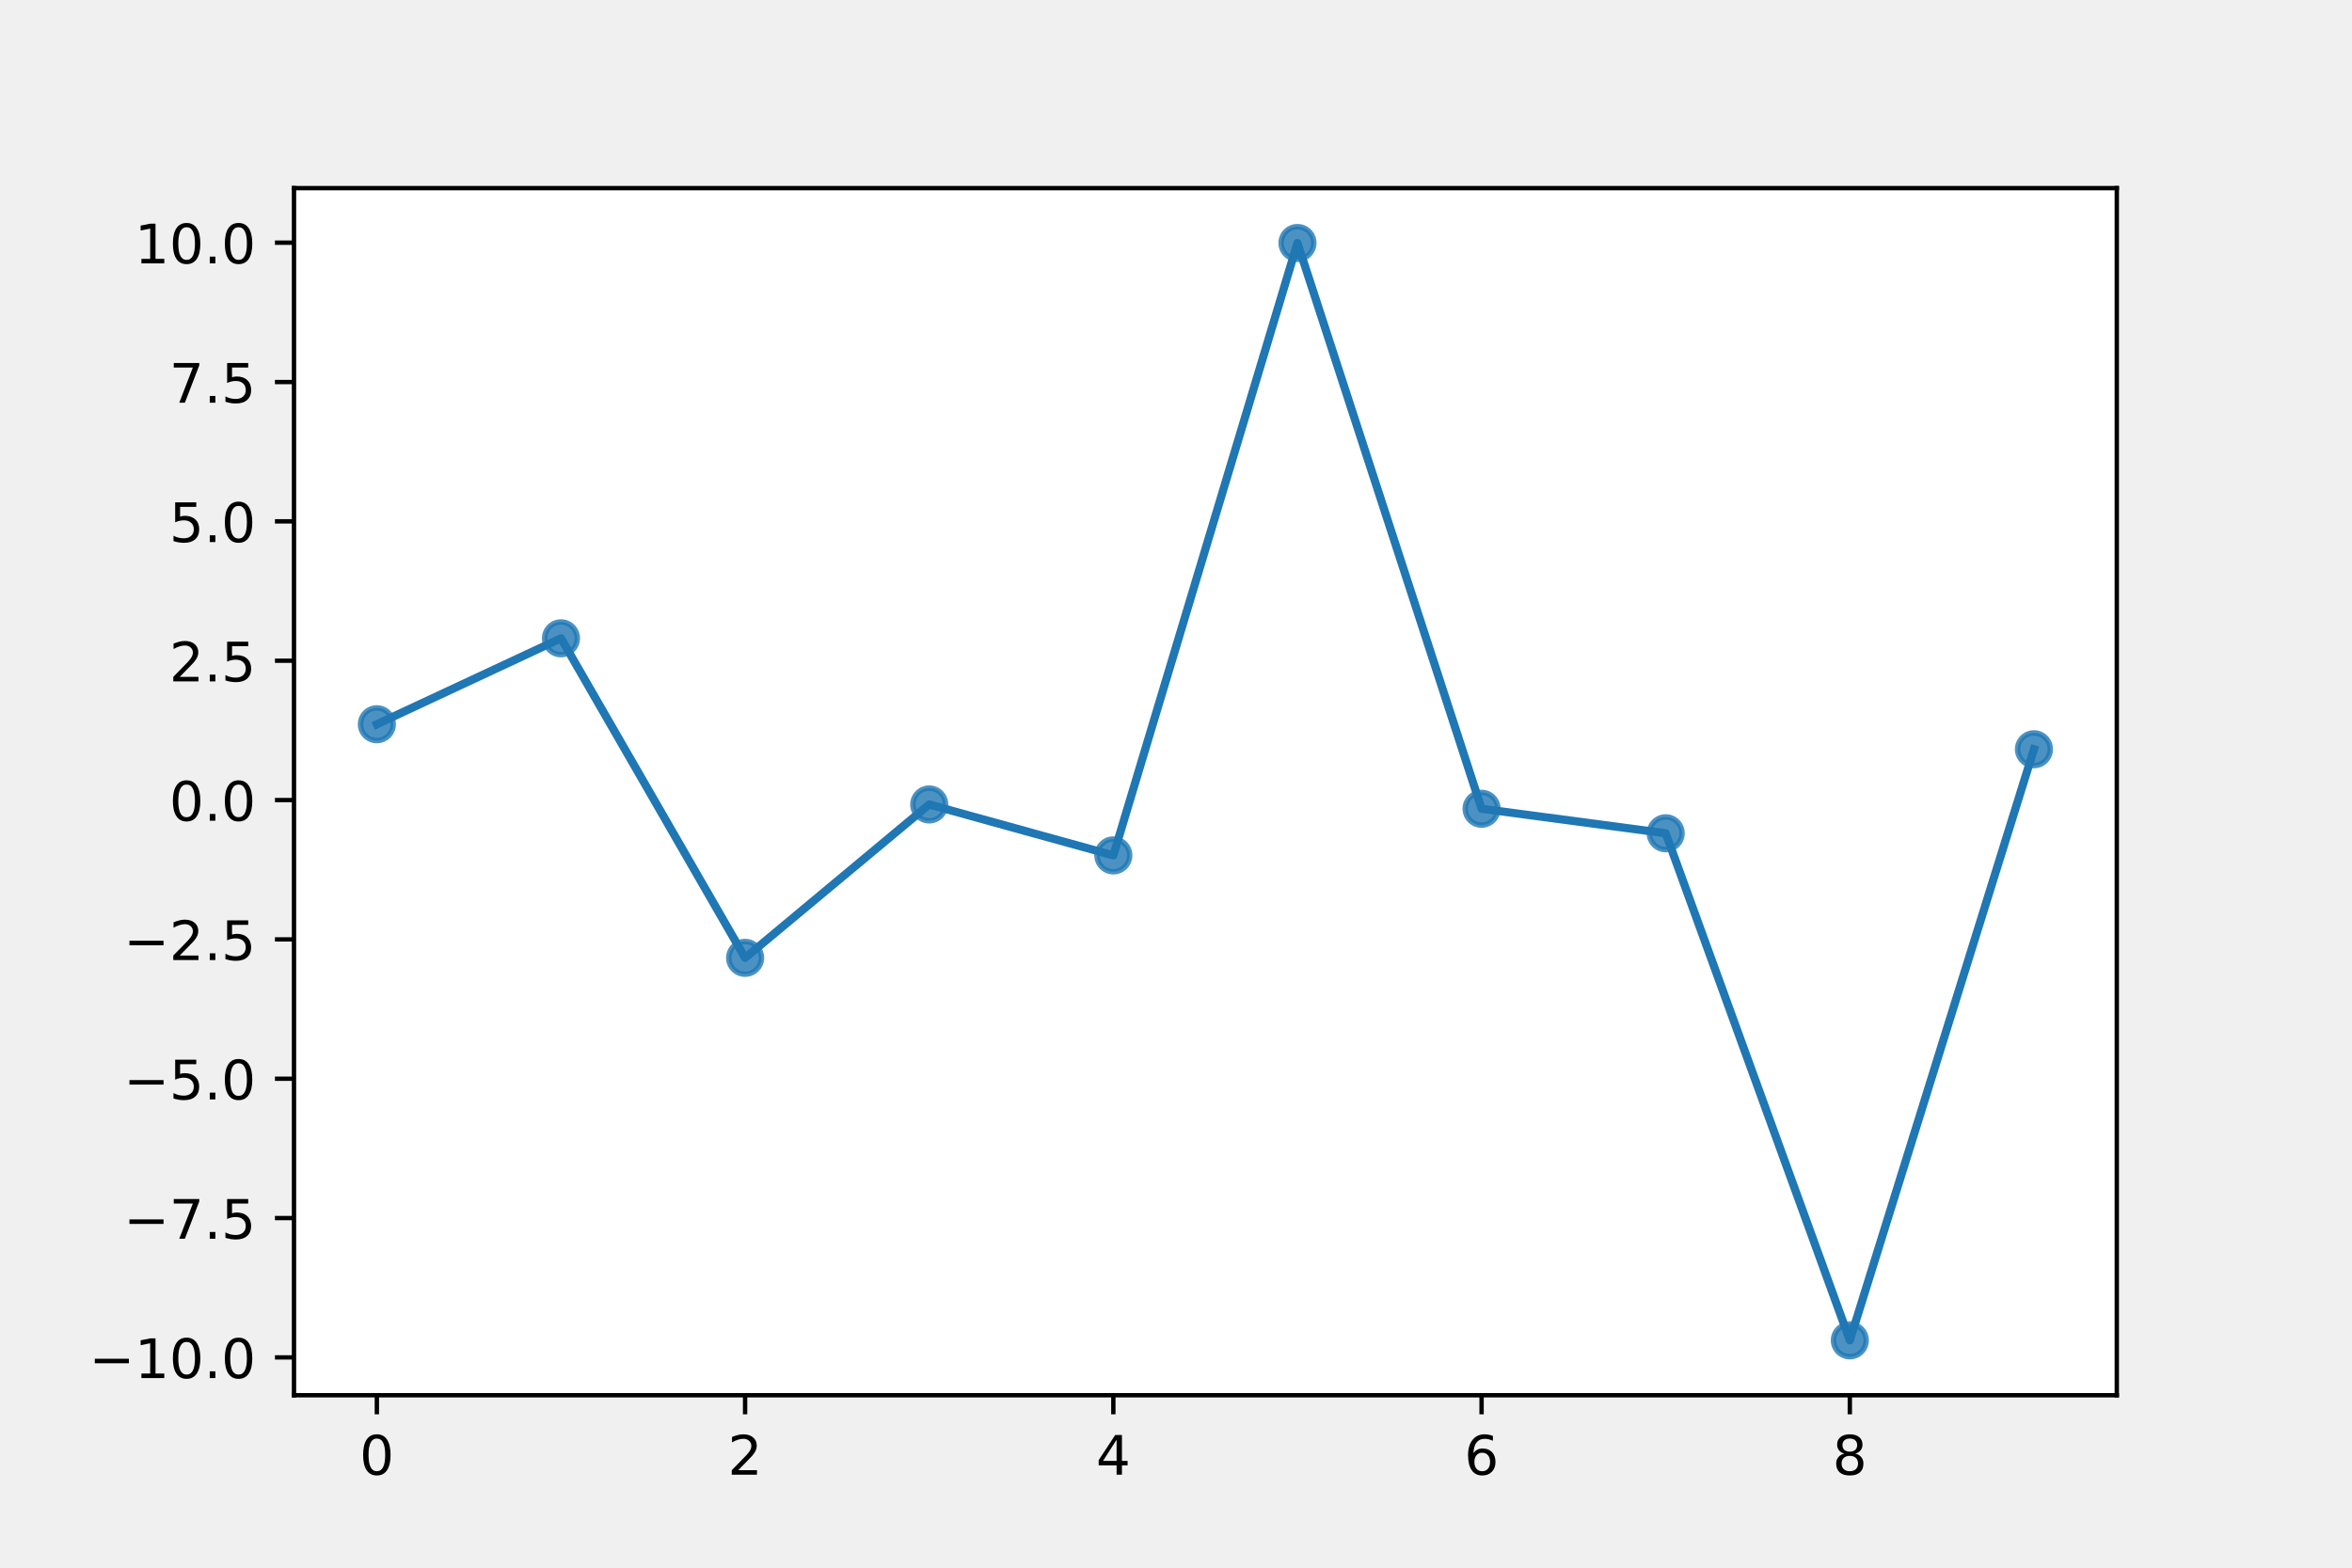
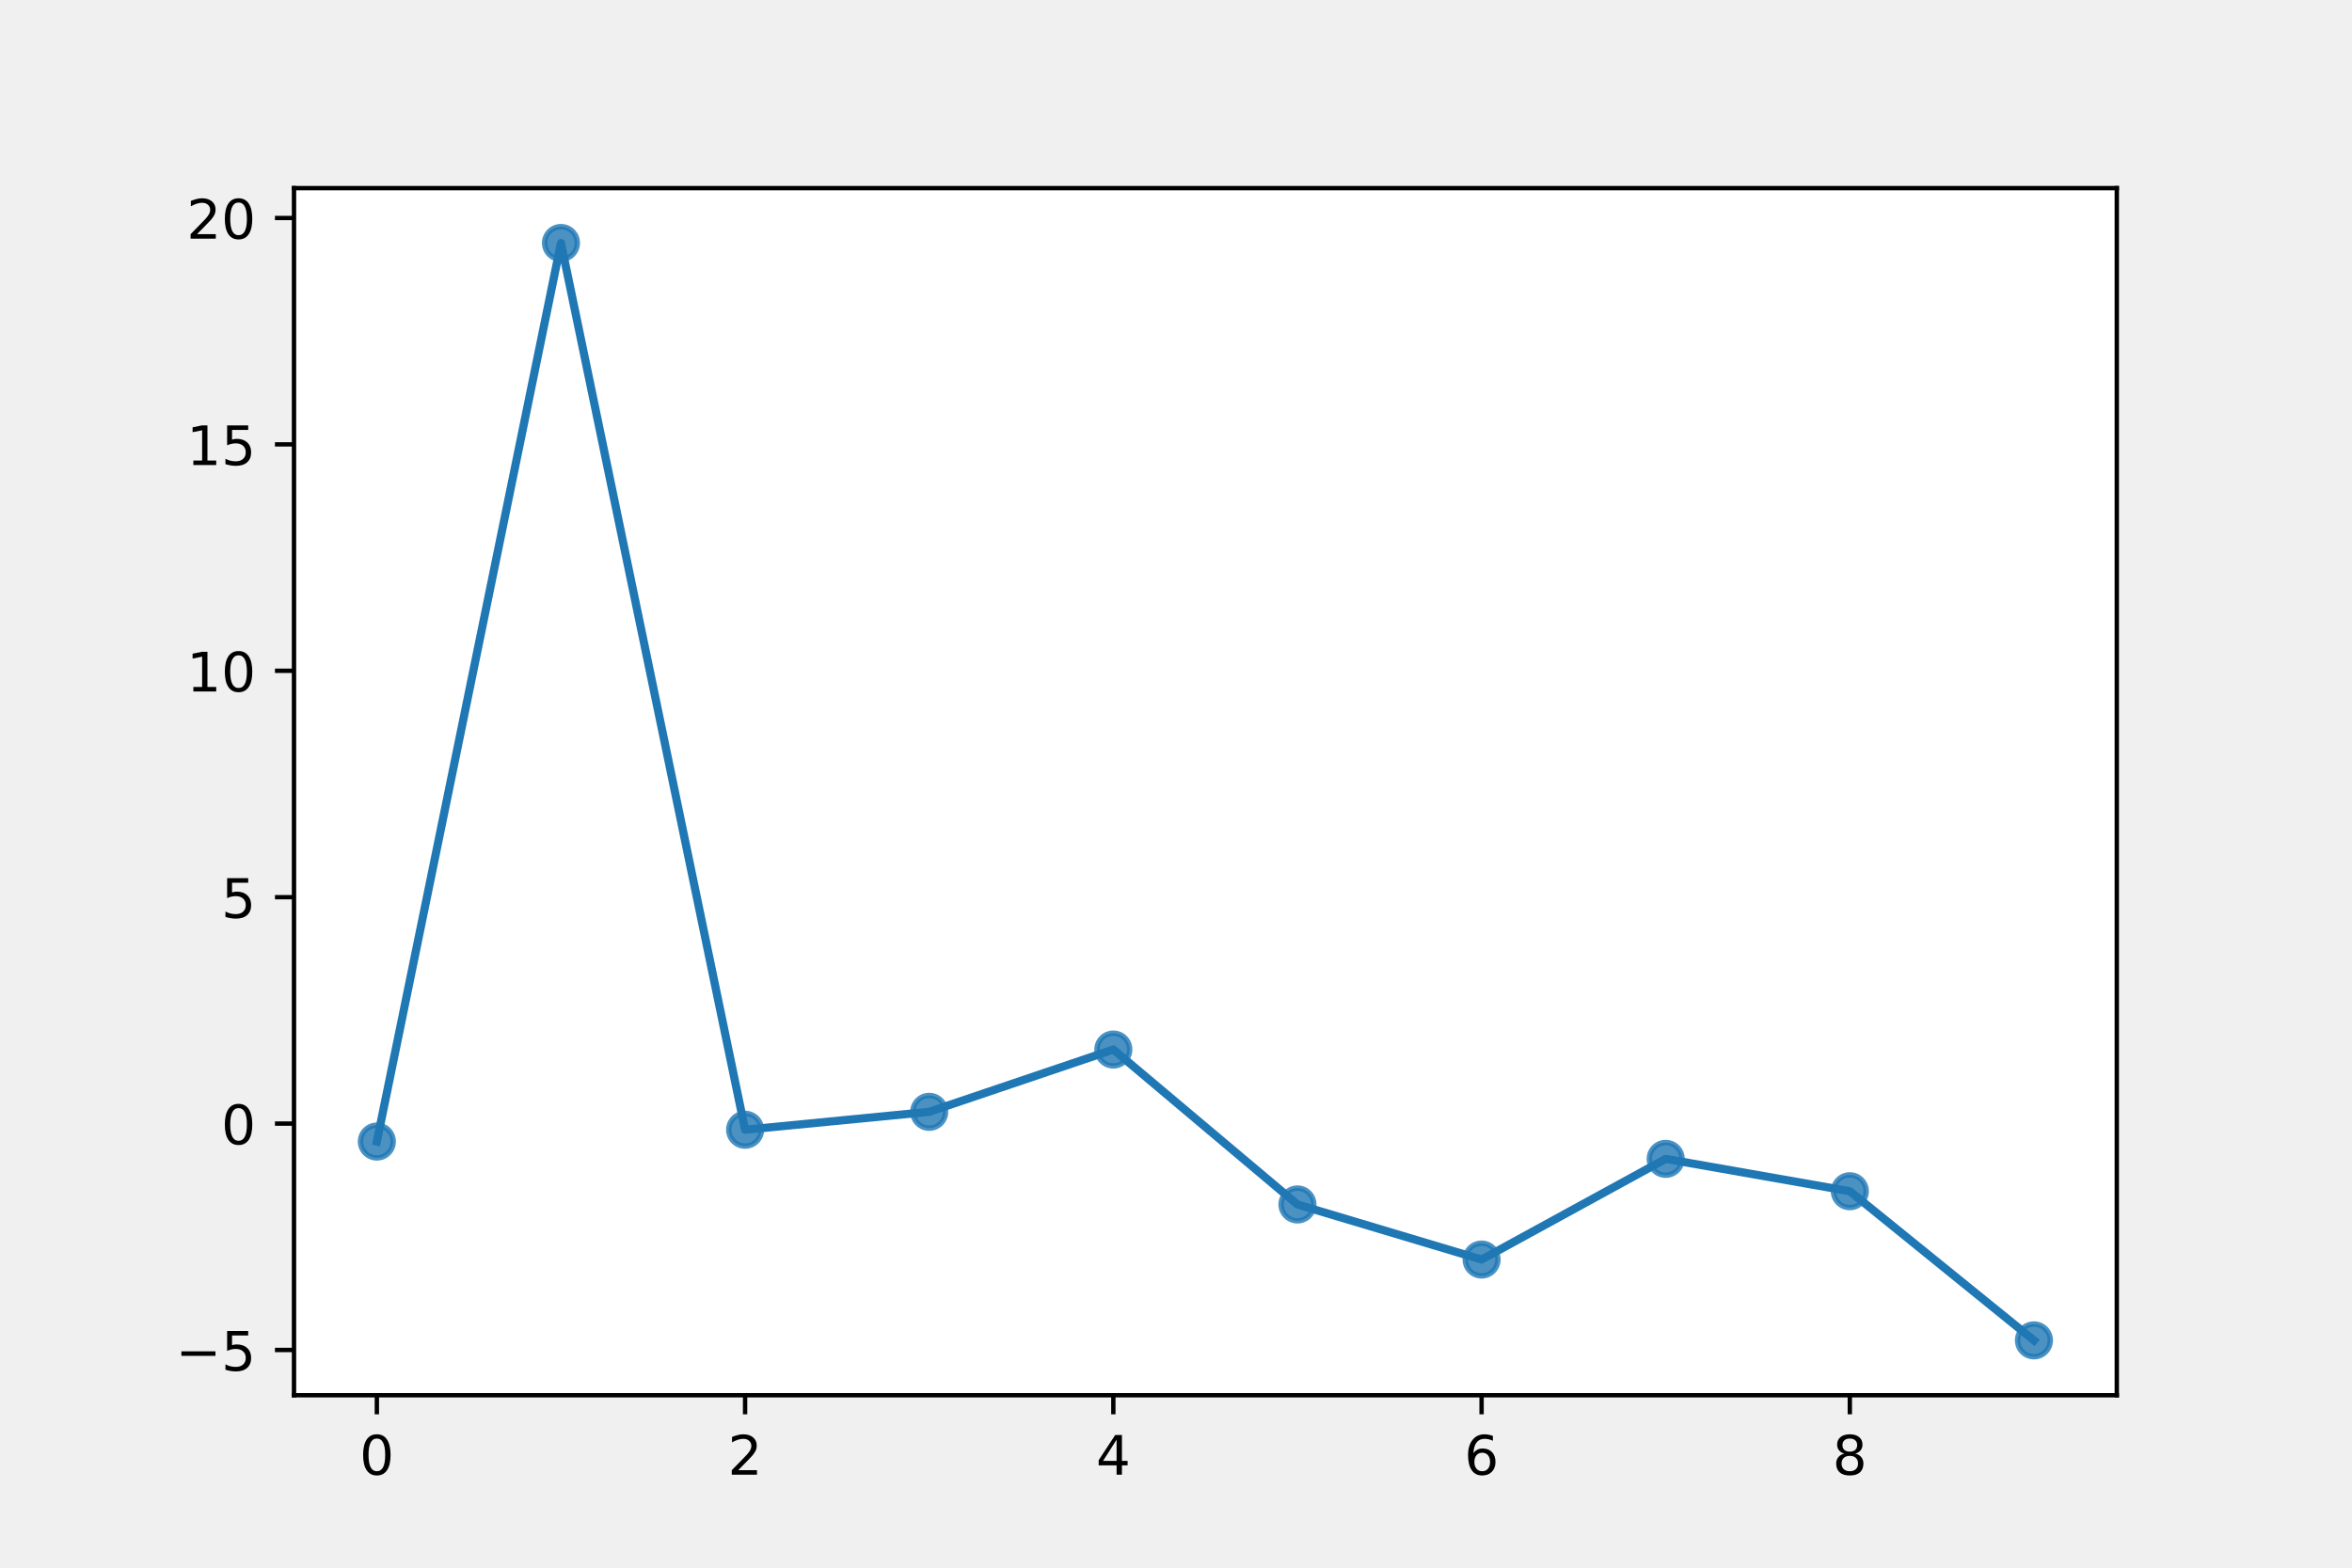
<svg xmlns="http://www.w3.org/2000/svg" xmlns:xlink="http://www.w3.org/1999/xlink" width="432pt" height="288pt" viewBox="0 0 432 288" version="1.1">
  <defs>
    <style type="text/css">*{stroke-linejoin: round; stroke-linecap: butt}</style>
  </defs>
  <g id="figure_1">
    <g id="patch_1">
      <path d="M 0 288  L 432 288  L 432 0  L 0 0  L 0 288  z " style="fill: none" />
    </g>
    <g id="axes_1">
      <g id="patch_2">
        <path d="M 54 256.32  L 388.8 256.32  L 388.8 34.56  L 54 34.56  z " style="fill: #ffffff" />
      </g>
      <g id="PathCollection_1">
        <defs>
-           <path id="mb18b0c9d44" d="M 0 3  C 0.796 3 1.559 2.684 2.121 2.121  C 2.684 1.559 3 0.796 3 0  C 3 -0.796 2.684 -1.559 2.121 -2.121  C 1.559 -2.684 0.796 -3 0 -3  C -0.796 -3 -1.559 -2.684 -2.121 -2.121  C -2.684 -1.559 -3 -0.796 -3 0  C -3 0.796 -2.684 1.559 -2.121 2.121  C -1.559 2.684 -0.796 3 0 3  z " style="stroke: #1f77b4; stroke-opacity: 0.8" />
+           <path id="mb6540a5b79" d="M 0 3  C 0.796 3 1.559 2.684 2.121 2.121  C 2.684 1.559 3 0.796 3 0  C 3 -0.796 2.684 -1.559 2.121 -2.121  C 1.559 -2.684 0.796 -3 0 -3  C -0.796 -3 -1.559 -2.684 -2.121 -2.121  C -2.684 -1.559 -3 -0.796 -3 0  C -3 0.796 -2.684 1.559 -2.121 2.121  C -1.559 2.684 -0.796 3 0 3  z " style="stroke: #1f77b4; stroke-opacity: 0.8" />
        </defs>
-         <g clip-path="url(#p0f9314f4fd)">
-           <use xlink:href="#mb18b0c9d44" x="69.218" y="133.052" style="fill: #1f77b4; fill-opacity: 0.8; stroke: #1f77b4; stroke-opacity: 0.8" />
-           <use xlink:href="#mb18b0c9d44" x="103.036" y="117.264" style="fill: #1f77b4; fill-opacity: 0.8; stroke: #1f77b4; stroke-opacity: 0.8" />
-           <use xlink:href="#mb18b0c9d44" x="136.855" y="175.969" style="fill: #1f77b4; fill-opacity: 0.8; stroke: #1f77b4; stroke-opacity: 0.8" />
-           <use xlink:href="#mb18b0c9d44" x="170.673" y="147.789" style="fill: #1f77b4; fill-opacity: 0.8; stroke: #1f77b4; stroke-opacity: 0.8" />
-           <use xlink:href="#mb18b0c9d44" x="204.491" y="157.144" style="fill: #1f77b4; fill-opacity: 0.8; stroke: #1f77b4; stroke-opacity: 0.8" />
-           <use xlink:href="#mb18b0c9d44" x="238.309" y="44.64" style="fill: #1f77b4; fill-opacity: 0.8; stroke: #1f77b4; stroke-opacity: 0.8" />
-           <use xlink:href="#mb18b0c9d44" x="272.127" y="148.578" style="fill: #1f77b4; fill-opacity: 0.8; stroke: #1f77b4; stroke-opacity: 0.8" />
-           <use xlink:href="#mb18b0c9d44" x="305.945" y="153.081" style="fill: #1f77b4; fill-opacity: 0.8; stroke: #1f77b4; stroke-opacity: 0.8" />
-           <use xlink:href="#mb18b0c9d44" x="339.764" y="246.24" style="fill: #1f77b4; fill-opacity: 0.8; stroke: #1f77b4; stroke-opacity: 0.8" />
-           <use xlink:href="#mb18b0c9d44" x="373.582" y="137.645" style="fill: #1f77b4; fill-opacity: 0.8; stroke: #1f77b4; stroke-opacity: 0.8" />
+         <g clip-path="url(#p846ec1c758)">
+           <use xlink:href="#mb6540a5b79" x="69.218" y="209.714" style="fill: #1f77b4; fill-opacity: 0.8; stroke: #1f77b4; stroke-opacity: 0.8" />
+           <use xlink:href="#mb6540a5b79" x="103.036" y="44.64" style="fill: #1f77b4; fill-opacity: 0.8; stroke: #1f77b4; stroke-opacity: 0.8" />
+           <use xlink:href="#mb6540a5b79" x="136.855" y="207.549" style="fill: #1f77b4; fill-opacity: 0.8; stroke: #1f77b4; stroke-opacity: 0.8" />
+           <use xlink:href="#mb6540a5b79" x="170.673" y="204.254" style="fill: #1f77b4; fill-opacity: 0.8; stroke: #1f77b4; stroke-opacity: 0.8" />
+           <use xlink:href="#mb6540a5b79" x="204.491" y="192.81" style="fill: #1f77b4; fill-opacity: 0.8; stroke: #1f77b4; stroke-opacity: 0.8" />
+           <use xlink:href="#mb6540a5b79" x="238.309" y="221.273" style="fill: #1f77b4; fill-opacity: 0.8; stroke: #1f77b4; stroke-opacity: 0.8" />
+           <use xlink:href="#mb6540a5b79" x="272.127" y="231.392" style="fill: #1f77b4; fill-opacity: 0.8; stroke: #1f77b4; stroke-opacity: 0.8" />
+           <use xlink:href="#mb6540a5b79" x="305.945" y="212.895" style="fill: #1f77b4; fill-opacity: 0.8; stroke: #1f77b4; stroke-opacity: 0.8" />
+           <use xlink:href="#mb6540a5b79" x="339.764" y="218.841" style="fill: #1f77b4; fill-opacity: 0.8; stroke: #1f77b4; stroke-opacity: 0.8" />
+           <use xlink:href="#mb6540a5b79" x="373.582" y="246.24" style="fill: #1f77b4; fill-opacity: 0.8; stroke: #1f77b4; stroke-opacity: 0.8" />
        </g>
      </g>
      <g id="matplotlib.axis_1">
        <g id="xtick_1">
          <g id="line2d_1">
            <defs>
-               <path id="m64819b3586" d="M 0 0  L 0 3.5  " style="stroke: #000000; stroke-width: 0.8" />
+               <path id="m4d8c7c8494" d="M 0 0  L 0 3.5  " style="stroke: #000000; stroke-width: 0.8" />
            </defs>
            <g>
-               <use xlink:href="#m64819b3586" x="69.218" y="256.32" style="stroke: #000000; stroke-width: 0.8" />
+               <use xlink:href="#m4d8c7c8494" x="69.218" y="256.32" style="stroke: #000000; stroke-width: 0.8" />
            </g>
          </g>
          <g id="text_1">
            <g transform="translate(66.03693 270.9184) scale(0.1 -0.1)">
              <defs>
                <path id="DejaVuSans-30" d="M 2034 4250  Q 1547 4250 1301 3770  Q 1056 3291 1056 2328  Q 1056 1369 1301 889  Q 1547 409 2034 409  Q 2525 409 2770 889  Q 3016 1369 3016 2328  Q 3016 3291 2770 3770  Q 2525 4250 2034 4250  z M 2034 4750  Q 2819 4750 3233 4129  Q 3647 3509 3647 2328  Q 3647 1150 3233 529  Q 2819 -91 2034 -91  Q 1250 -91 836 529  Q 422 1150 422 2328  Q 422 3509 836 4129  Q 1250 4750 2034 4750  z " transform="scale(0.015625)" />
              </defs>
              <use xlink:href="#DejaVuSans-30" />
            </g>
          </g>
        </g>
        <g id="xtick_2">
          <g id="line2d_2">
            <g>
-               <use xlink:href="#m64819b3586" x="136.855" y="256.32" style="stroke: #000000; stroke-width: 0.8" />
+               <use xlink:href="#m4d8c7c8494" x="136.855" y="256.32" style="stroke: #000000; stroke-width: 0.8" />
            </g>
          </g>
          <g id="text_2">
            <g transform="translate(133.6733 270.9184) scale(0.1 -0.1)">
              <defs>
                <path id="DejaVuSans-32" d="M 1228 531  L 3431 531  L 3431 0  L 469 0  L 469 531  Q 828 903 1448 1529  Q 2069 2156 2228 2338  Q 2531 2678 2651 2914  Q 2772 3150 2772 3378  Q 2772 3750 2511 3984  Q 2250 4219 1831 4219  Q 1534 4219 1204 4116  Q 875 4013 500 3803  L 500 4441  Q 881 4594 1212 4672  Q 1544 4750 1819 4750  Q 2544 4750 2975 4387  Q 3406 4025 3406 3419  Q 3406 3131 3298 2873  Q 3191 2616 2906 2266  Q 2828 2175 2409 1742  Q 1991 1309 1228 531  z " transform="scale(0.015625)" />
              </defs>
              <use xlink:href="#DejaVuSans-32" />
            </g>
          </g>
        </g>
        <g id="xtick_3">
          <g id="line2d_3">
            <g>
-               <use xlink:href="#m64819b3586" x="204.491" y="256.32" style="stroke: #000000; stroke-width: 0.8" />
+               <use xlink:href="#m4d8c7c8494" x="204.491" y="256.32" style="stroke: #000000; stroke-width: 0.8" />
            </g>
          </g>
          <g id="text_3">
            <g transform="translate(201.3097 270.9184) scale(0.1 -0.1)">
              <defs>
                <path id="DejaVuSans-34" d="M 2419 4116  L 825 1625  L 2419 1625  L 2419 4116  z M 2253 4666  L 3047 4666  L 3047 1625  L 3713 1625  L 3713 1100  L 3047 1100  L 3047 0  L 2419 0  L 2419 1100  L 313 1100  L 313 1709  L 2253 4666  z " transform="scale(0.015625)" />
              </defs>
              <use xlink:href="#DejaVuSans-34" />
            </g>
          </g>
        </g>
        <g id="xtick_4">
          <g id="line2d_4">
            <g>
-               <use xlink:href="#m64819b3586" x="272.127" y="256.32" style="stroke: #000000; stroke-width: 0.8" />
+               <use xlink:href="#m4d8c7c8494" x="272.127" y="256.32" style="stroke: #000000; stroke-width: 0.8" />
            </g>
          </g>
          <g id="text_4">
            <g transform="translate(268.946 270.9184) scale(0.1 -0.1)">
              <defs>
                <path id="DejaVuSans-36" d="M 2113 2584  Q 1688 2584 1439 2293  Q 1191 2003 1191 1497  Q 1191 994 1439 701  Q 1688 409 2113 409  Q 2538 409 2786 701  Q 3034 994 3034 1497  Q 3034 2003 2786 2293  Q 2538 2584 2113 2584  z M 3366 4563  L 3366 3988  Q 3128 4100 2886 4159  Q 2644 4219 2406 4219  Q 1781 4219 1451 3797  Q 1122 3375 1075 2522  Q 1259 2794 1537 2939  Q 1816 3084 2150 3084  Q 2853 3084 3261 2657  Q 3669 2231 3669 1497  Q 3669 778 3244 343  Q 2819 -91 2113 -91  Q 1303 -91 875 529  Q 447 1150 447 2328  Q 447 3434 972 4092  Q 1497 4750 2381 4750  Q 2619 4750 2861 4703  Q 3103 4656 3366 4563  z " transform="scale(0.015625)" />
              </defs>
              <use xlink:href="#DejaVuSans-36" />
            </g>
          </g>
        </g>
        <g id="xtick_5">
          <g id="line2d_5">
            <g>
-               <use xlink:href="#m64819b3586" x="339.764" y="256.32" style="stroke: #000000; stroke-width: 0.8" />
+               <use xlink:href="#m4d8c7c8494" x="339.764" y="256.32" style="stroke: #000000; stroke-width: 0.8" />
            </g>
          </g>
          <g id="text_5">
            <g transform="translate(336.5824 270.9184) scale(0.1 -0.1)">
              <defs>
                <path id="DejaVuSans-38" d="M 2034 2216  Q 1584 2216 1326 1975  Q 1069 1734 1069 1313  Q 1069 891 1326 650  Q 1584 409 2034 409  Q 2484 409 2743 651  Q 3003 894 3003 1313  Q 3003 1734 2745 1975  Q 2488 2216 2034 2216  z M 1403 2484  Q 997 2584 770 2862  Q 544 3141 544 3541  Q 544 4100 942 4425  Q 1341 4750 2034 4750  Q 2731 4750 3128 4425  Q 3525 4100 3525 3541  Q 3525 3141 3298 2862  Q 3072 2584 2669 2484  Q 3125 2378 3379 2068  Q 3634 1759 3634 1313  Q 3634 634 3220 271  Q 2806 -91 2034 -91  Q 1263 -91 848 271  Q 434 634 434 1313  Q 434 1759 690 2068  Q 947 2378 1403 2484  z M 1172 3481  Q 1172 3119 1398 2916  Q 1625 2713 2034 2713  Q 2441 2713 2670 2916  Q 2900 3119 2900 3481  Q 2900 3844 2670 4047  Q 2441 4250 2034 4250  Q 1625 4250 1398 4047  Q 1172 3844 1172 3481  z " transform="scale(0.015625)" />
              </defs>
              <use xlink:href="#DejaVuSans-38" />
            </g>
          </g>
        </g>
      </g>
      <g id="matplotlib.axis_2">
        <g id="ytick_1">
          <g id="line2d_6">
            <defs>
-               <path id="md44b5ffcb3" d="M 0 0  L -3.5 0  " style="stroke: #000000; stroke-width: 0.8" />
+               <path id="mac7307e047" d="M 0 0  L -3.5 0  " style="stroke: #000000; stroke-width: 0.8" />
            </defs>
            <g>
-               <use xlink:href="#md44b5ffcb3" x="54" y="249.366" style="stroke: #000000; stroke-width: 0.8" />
+               <use xlink:href="#mac7307e047" x="54" y="248.004" style="stroke: #000000; stroke-width: 0.8" />
            </g>
          </g>
          <g id="text_6">
-             <g transform="translate(16.35469 253.1654) scale(0.1 -0.1)">
+             <g transform="translate(32.25781 251.8034) scale(0.1 -0.1)">
              <defs>
                <path id="DejaVuSans-2212" d="M 678 2272  L 4684 2272  L 4684 1741  L 678 1741  L 678 2272  z " transform="scale(0.015625)" />
-                 <path id="DejaVuSans-31" d="M 794 531  L 1825 531  L 1825 4091  L 703 3866  L 703 4441  L 1819 4666  L 2450 4666  L 2450 531  L 3481 531  L 3481 0  L 794 0  L 794 531  z " transform="scale(0.015625)" />
-                 <path id="DejaVuSans-2e" d="M 684 794  L 1344 794  L 1344 0  L 684 0  L 684 794  z " transform="scale(0.015625)" />
+                 <path id="DejaVuSans-35" d="M 691 4666  L 3169 4666  L 3169 4134  L 1269 4134  L 1269 2991  Q 1406 3038 1543 3061  Q 1681 3084 1819 3084  Q 2600 3084 3056 2656  Q 3513 2228 3513 1497  Q 3513 744 3044 326  Q 2575 -91 1722 -91  Q 1428 -91 1123 -41  Q 819 9 494 109  L 494 744  Q 775 591 1075 516  Q 1375 441 1709 441  Q 2250 441 2565 725  Q 2881 1009 2881 1497  Q 2881 1984 2565 2268  Q 2250 2553 1709 2553  Q 1456 2553 1204 2497  Q 953 2441 691 2322  L 691 4666  z " transform="scale(0.015625)" />
              </defs>
              <use xlink:href="#DejaVuSans-2212" />
-               <use xlink:href="#DejaVuSans-31" x="83.789" />
-               <use xlink:href="#DejaVuSans-30" x="147.412" />
-               <use xlink:href="#DejaVuSans-2e" x="211.035" />
-               <use xlink:href="#DejaVuSans-30" x="242.822" />
+               <use xlink:href="#DejaVuSans-35" x="83.789" />
            </g>
          </g>
        </g>
        <g id="ytick_2">
          <g id="line2d_7">
            <g>
-               <use xlink:href="#md44b5ffcb3" x="54" y="223.768" style="stroke: #000000; stroke-width: 0.8" />
+               <use xlink:href="#mac7307e047" x="54" y="206.413" style="stroke: #000000; stroke-width: 0.8" />
            </g>
          </g>
          <g id="text_7">
-             <g transform="translate(22.71719 227.5677) scale(0.1 -0.1)">
-               <defs>
-                 <path id="DejaVuSans-37" d="M 525 4666  L 3525 4666  L 3525 4397  L 1831 0  L 1172 0  L 2766 4134  L 525 4134  L 525 4666  z " transform="scale(0.015625)" />
-                 <path id="DejaVuSans-35" d="M 691 4666  L 3169 4666  L 3169 4134  L 1269 4134  L 1269 2991  Q 1406 3038 1543 3061  Q 1681 3084 1819 3084  Q 2600 3084 3056 2656  Q 3513 2228 3513 1497  Q 3513 744 3044 326  Q 2575 -91 1722 -91  Q 1428 -91 1123 -41  Q 819 9 494 109  L 494 744  Q 775 591 1075 516  Q 1375 441 1709 441  Q 2250 441 2565 725  Q 2881 1009 2881 1497  Q 2881 1984 2565 2268  Q 2250 2553 1709 2553  Q 1456 2553 1204 2497  Q 953 2441 691 2322  L 691 4666  z " transform="scale(0.015625)" />
-               </defs>
-               <use xlink:href="#DejaVuSans-2212" />
-               <use xlink:href="#DejaVuSans-37" x="83.789" />
-               <use xlink:href="#DejaVuSans-2e" x="147.412" />
-               <use xlink:href="#DejaVuSans-35" x="179.199" />
+             <g transform="translate(40.6375 210.212) scale(0.1 -0.1)">
+               <use xlink:href="#DejaVuSans-30" />
            </g>
          </g>
        </g>
        <g id="ytick_3">
          <g id="line2d_8">
            <g>
-               <use xlink:href="#md44b5ffcb3" x="54" y="198.171" style="stroke: #000000; stroke-width: 0.8" />
+               <use xlink:href="#mac7307e047" x="54" y="164.821" style="stroke: #000000; stroke-width: 0.8" />
            </g>
          </g>
          <g id="text_8">
-             <g transform="translate(22.71719 201.9701) scale(0.1 -0.1)">
-               <use xlink:href="#DejaVuSans-2212" />
-               <use xlink:href="#DejaVuSans-35" x="83.789" />
-               <use xlink:href="#DejaVuSans-2e" x="147.412" />
-               <use xlink:href="#DejaVuSans-30" x="179.199" />
+             <g transform="translate(40.6375 168.6205) scale(0.1 -0.1)">
+               <use xlink:href="#DejaVuSans-35" />
            </g>
          </g>
        </g>
        <g id="ytick_4">
          <g id="line2d_9">
            <g>
-               <use xlink:href="#md44b5ffcb3" x="54" y="172.573" style="stroke: #000000; stroke-width: 0.8" />
+               <use xlink:href="#mac7307e047" x="54" y="123.23" style="stroke: #000000; stroke-width: 0.8" />
            </g>
          </g>
          <g id="text_9">
-             <g transform="translate(22.71719 176.3724) scale(0.1 -0.1)">
-               <use xlink:href="#DejaVuSans-2212" />
-               <use xlink:href="#DejaVuSans-32" x="83.789" />
-               <use xlink:href="#DejaVuSans-2e" x="147.412" />
-               <use xlink:href="#DejaVuSans-35" x="179.199" />
+             <g transform="translate(34.275 127.0291) scale(0.1 -0.1)">
+               <defs>
+                 <path id="DejaVuSans-31" d="M 794 531  L 1825 531  L 1825 4091  L 703 3866  L 703 4441  L 1819 4666  L 2450 4666  L 2450 531  L 3481 531  L 3481 0  L 794 0  L 794 531  z " transform="scale(0.015625)" />
+               </defs>
+               <use xlink:href="#DejaVuSans-31" />
+               <use xlink:href="#DejaVuSans-30" x="63.623" />
            </g>
          </g>
        </g>
        <g id="ytick_5">
          <g id="line2d_10">
            <g>
-               <use xlink:href="#md44b5ffcb3" x="54" y="146.976" style="stroke: #000000; stroke-width: 0.8" />
+               <use xlink:href="#mac7307e047" x="54" y="81.638" style="stroke: #000000; stroke-width: 0.8" />
            </g>
          </g>
          <g id="text_10">
-             <g transform="translate(31.09688 150.7748) scale(0.1 -0.1)">
-               <use xlink:href="#DejaVuSans-30" />
-               <use xlink:href="#DejaVuSans-2e" x="63.623" />
-               <use xlink:href="#DejaVuSans-30" x="95.41" />
+             <g transform="translate(34.275 85.43761) scale(0.1 -0.1)">
+               <use xlink:href="#DejaVuSans-31" />
+               <use xlink:href="#DejaVuSans-35" x="63.623" />
            </g>
          </g>
        </g>
        <g id="ytick_6">
          <g id="line2d_11">
            <g>
-               <use xlink:href="#md44b5ffcb3" x="54" y="121.378" style="stroke: #000000; stroke-width: 0.8" />
+               <use xlink:href="#mac7307e047" x="54" y="40.047" style="stroke: #000000; stroke-width: 0.8" />
            </g>
          </g>
          <g id="text_11">
-             <g transform="translate(31.09688 125.1772) scale(0.1 -0.1)">
+             <g transform="translate(34.275 43.84616) scale(0.1 -0.1)">
              <use xlink:href="#DejaVuSans-32" />
-               <use xlink:href="#DejaVuSans-2e" x="63.623" />
-               <use xlink:href="#DejaVuSans-35" x="95.41" />
-             </g>
-           </g>
-         </g>
-         <g id="ytick_7">
-           <g id="line2d_12">
-             <g>
-               <use xlink:href="#md44b5ffcb3" x="54" y="95.78" style="stroke: #000000; stroke-width: 0.8" />
-             </g>
-           </g>
-           <g id="text_12">
-             <g transform="translate(31.09688 99.57952) scale(0.1 -0.1)">
-               <use xlink:href="#DejaVuSans-35" />
-               <use xlink:href="#DejaVuSans-2e" x="63.623" />
-               <use xlink:href="#DejaVuSans-30" x="95.41" />
-             </g>
-           </g>
-         </g>
-         <g id="ytick_8">
-           <g id="line2d_13">
-             <g>
-               <use xlink:href="#md44b5ffcb3" x="54" y="70.183" style="stroke: #000000; stroke-width: 0.8" />
-             </g>
-           </g>
-           <g id="text_13">
-             <g transform="translate(31.09688 73.98188) scale(0.1 -0.1)">
-               <use xlink:href="#DejaVuSans-37" />
-               <use xlink:href="#DejaVuSans-2e" x="63.623" />
-               <use xlink:href="#DejaVuSans-35" x="95.41" />
-             </g>
-           </g>
-         </g>
-         <g id="ytick_9">
-           <g id="line2d_14">
-             <g>
-               <use xlink:href="#md44b5ffcb3" x="54" y="44.585" style="stroke: #000000; stroke-width: 0.8" />
-             </g>
-           </g>
-           <g id="text_14">
-             <g transform="translate(24.73438 48.38424) scale(0.1 -0.1)">
-               <use xlink:href="#DejaVuSans-31" />
              <use xlink:href="#DejaVuSans-30" x="63.623" />
-               <use xlink:href="#DejaVuSans-2e" x="127.246" />
-               <use xlink:href="#DejaVuSans-30" x="159.033" />
-             </g>
-           </g>
-         </g>
-       </g>
-       <g id="line2d_15">
-         <path d="M 69.218 133.052  L 103.036 117.264  L 136.855 175.969  L 170.673 147.789  L 204.491 157.144  L 238.309 44.64  L 272.127 148.578  L 305.945 153.081  L 339.764 246.24  L 373.582 137.645  " clip-path="url(#p0f9314f4fd)" style="fill: none; stroke: #1f77b4; stroke-width: 1.5; stroke-linecap: square" />
+             </g>
+           </g>
+         </g>
+       </g>
+       <g id="line2d_12">
+         <path d="M 69.218 209.714  L 103.036 44.64  L 136.855 207.549  L 170.673 204.254  L 204.491 192.81  L 238.309 221.273  L 272.127 231.392  L 305.945 212.895  L 339.764 218.841  L 373.582 246.24  " clip-path="url(#p846ec1c758)" style="fill: none; stroke: #1f77b4; stroke-width: 1.5; stroke-linecap: square" />
      </g>
      <g id="patch_3">
        <path d="M 54 256.32  L 54 34.56  " style="fill: none; stroke: #000000; stroke-width: 0.8; stroke-linejoin: miter; stroke-linecap: square" />
      </g>
      <g id="patch_4">
        <path d="M 388.8 256.32  L 388.8 34.56  " style="fill: none; stroke: #000000; stroke-width: 0.8; stroke-linejoin: miter; stroke-linecap: square" />
      </g>
      <g id="patch_5">
        <path d="M 54 256.32  L 388.8 256.32  " style="fill: none; stroke: #000000; stroke-width: 0.8; stroke-linejoin: miter; stroke-linecap: square" />
      </g>
      <g id="patch_6">
        <path d="M 54 34.56  L 388.8 34.56  " style="fill: none; stroke: #000000; stroke-width: 0.8; stroke-linejoin: miter; stroke-linecap: square" />
      </g>
      <g id="legend_1" />
    </g>
  </g>
  <defs>
-     <clipPath id="p0f9314f4fd">
+     <clipPath id="p846ec1c758">
      <rect x="54" y="34.56" width="334.8" height="221.76" />
    </clipPath>
  </defs>
</svg>
